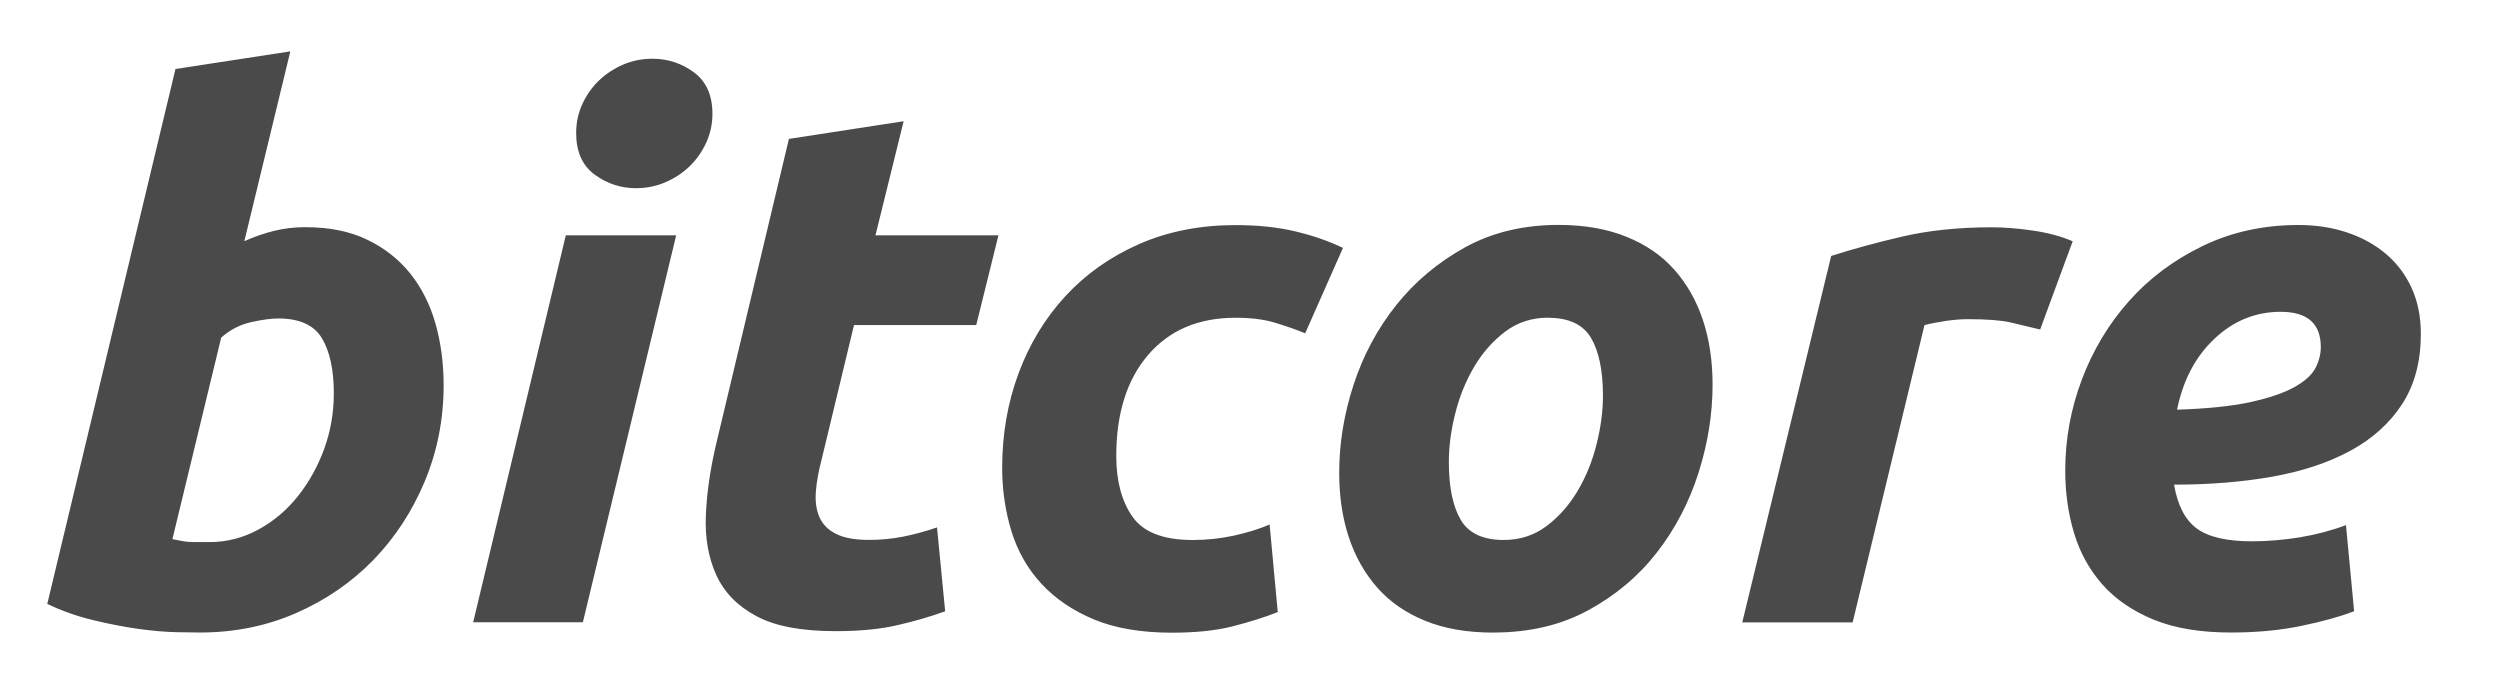
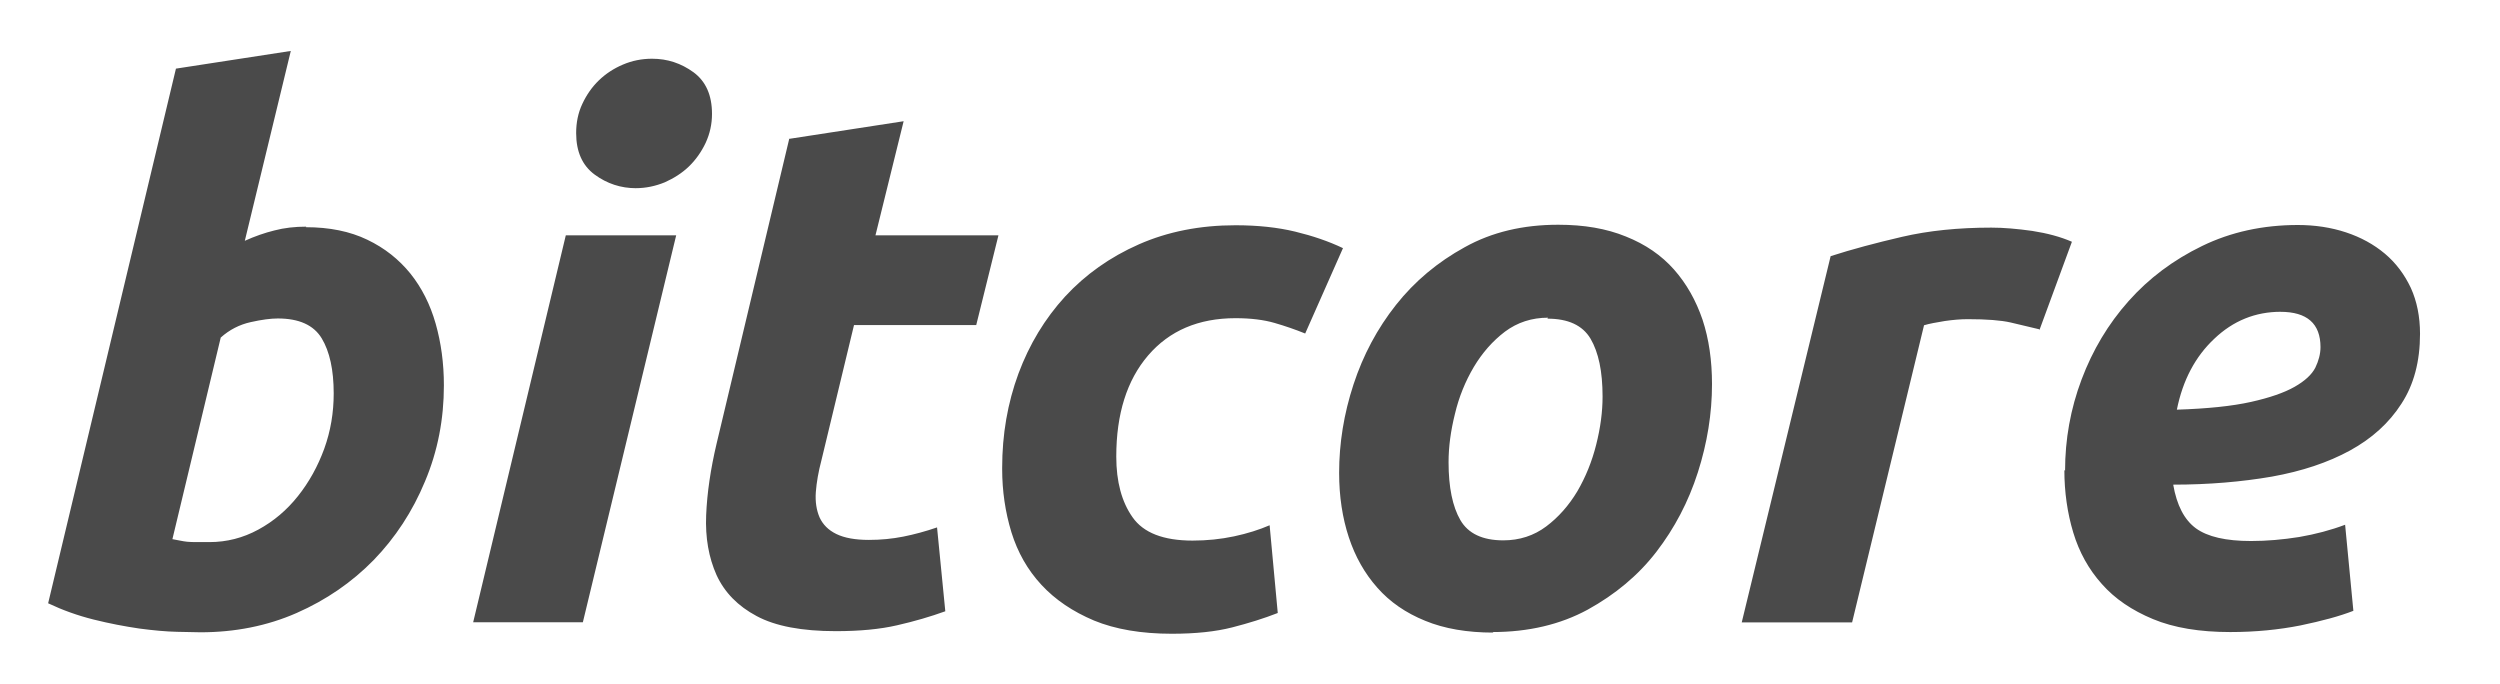
<svg xmlns="http://www.w3.org/2000/svg" width="106" height="29" viewBox="0 0 106 29">
-   <path d="M12.963 9.633c1.006 0 1.875.177 2.608.53.735.354 1.34.833 1.825 1.436.48.6.837 1.31 1.068 2.12.23.81.346 1.683.346 2.62 0 1.434-.268 2.79-.8 4.07-.536 1.28-1.264 2.39-2.185 3.34-.922.944-2.01 1.693-3.267 2.244-1.257.55-2.618.826-4.084.826-.187 0-.517-.004-.988-.014-.47-.01-1.01-.057-1.618-.14-.607-.084-1.25-.21-1.932-.375-.68-.164-1.324-.393-1.932-.684L7.44 2.926l4.87-.748-1.95 8.048c.42-.187.84-.333 1.257-.437.418-.105.87-.158 1.35-.158zM8.88 22.985c.733 0 1.424-.177 2.073-.53.65-.353 1.21-.827 1.68-1.42.472-.592.843-1.263 1.116-2.012.27-.748.405-1.528.405-2.34 0-.997-.167-1.778-.503-2.34-.335-.56-.953-.84-1.853-.84-.293 0-.675.05-1.147.155-.47.104-.895.322-1.272.655L7.31 22.86c.125.02.234.042.33.063.093.02.193.036.297.047.105.01.23.015.377.015h.566zm15.832 3.4h-4.65L23.99 9.978h4.68l-3.958 16.41zM26.974 7.98c-.65 0-1.236-.192-1.76-.577-.523-.385-.785-.972-.785-1.763 0-.436.086-.847.264-1.232.178-.385.414-.717.707-.998.294-.28.634-.505 1.02-.67.39-.167.803-.25 1.243-.25.65 0 1.235.192 1.76.577.522.385.784.972.784 1.762 0 .434-.09.845-.268 1.23-.18.384-.415.72-.708 1s-.633.502-1.02.67c-.388.165-.802.25-1.24.25zm6.47-2.09l4.87-.75-1.194 4.837h5.214l-.942 3.806H36.21l-1.383 5.74c-.126.478-.204.925-.236 1.34-.03.417.024.776.16 1.077.136.302.37.536.707.702.335.166.796.25 1.382.25.502 0 .99-.047 1.46-.14.47-.094.95-.224 1.43-.39l.345 3.556c-.628.228-1.31.426-2.042.593-.732.17-1.6.25-2.606.25-1.445 0-2.566-.21-3.36-.64-.797-.424-1.363-1.006-1.698-1.745-.336-.738-.483-1.585-.44-2.542.04-.956.19-1.964.44-3.025l3.08-12.915zm9.048 13.945c0-1.415.23-2.746.69-3.994.462-1.244 1.12-2.336 1.98-3.272.86-.936 1.9-1.674 3.125-2.215 1.225-.54 2.592-.81 4.1-.81.942 0 1.785.088 2.53.265.742.177 1.417.41 2.025.702l-1.602 3.62c-.42-.17-.854-.32-1.304-.455-.45-.135-1-.203-1.65-.203-1.57 0-2.805.525-3.706 1.576-.9 1.05-1.35 2.48-1.35 4.29 0 1.06.23 1.918.69 2.573.46.656 1.31.984 2.545.984.607 0 1.194-.063 1.76-.187.564-.125 1.067-.28 1.507-.47l.345 3.714c-.586.23-1.23.43-1.93.608-.703.177-1.557.265-2.562.265-1.298 0-2.398-.187-3.298-.56-.9-.376-1.644-.88-2.23-1.514-.587-.635-1.01-1.38-1.273-2.23-.26-.854-.392-1.75-.392-2.684zm20.827 6.987c-1.11 0-2.077-.166-2.89-.5-.82-.332-1.496-.8-2.03-1.403-.534-.606-.937-1.318-1.21-2.14-.27-.82-.407-1.73-.407-2.73 0-1.247.204-2.495.612-3.743.41-1.25 1.01-2.37 1.807-3.37.795-.998 1.77-1.814 2.92-2.45 1.153-.633 2.472-.95 3.96-.95 1.088 0 2.046.166 2.873.5.828.332 1.508.8 2.042 1.403.533.604.936 1.316 1.21 2.138.27.82.407 1.73.407 2.73 0 1.247-.2 2.495-.597 3.743-.398 1.25-.984 2.37-1.76 3.37-.774 1-1.743 1.815-2.905 2.45-1.162.635-2.508.95-4.036.95zm2.32-13.352c-.69 0-1.298.198-1.822.593-.522.395-.962.895-1.318 1.498-.356.606-.623 1.266-.8 1.984-.18.717-.268 1.398-.268 2.043 0 1.06.168 1.877.502 2.45.336.57.943.857 1.822.857.692 0 1.3-.198 1.822-.593.524-.395.964-.894 1.32-1.497.356-.604.623-1.264.8-1.982.18-.716.268-1.397.268-2.042 0-1.06-.168-1.877-.503-2.45-.335-.57-.942-.857-1.822-.857zm20.86.5c-.42-.104-.834-.203-1.242-.297-.408-.093-1.01-.14-1.805-.14-.294 0-.618.026-.974.078-.355.055-.648.11-.88.175l-3.046 12.603h-4.68l3.77-15.536c.9-.29 1.91-.566 3.03-.826 1.12-.26 2.383-.39 3.786-.39.524 0 1.105.047 1.744.14.64.094 1.2.245 1.68.453l-1.38 3.743zm1.067 5.99c0-1.332.234-2.62.705-3.87.472-1.247 1.137-2.354 1.995-3.32.86-.968 1.902-1.748 3.127-2.34 1.225-.594 2.58-.89 4.068-.89.733 0 1.413.104 2.042.312.628.208 1.178.51 1.65.904.47.396.837.88 1.098 1.45.262.573.393 1.223.393 1.95 0 1.165-.262 2.153-.785 2.964-.524.812-1.252 1.472-2.184 1.982-.934.51-2.038.878-3.316 1.107-1.277.226-2.67.34-4.178.34.147.874.466 1.492.958 1.856.493.364 1.273.546 2.34.546.67 0 1.352-.057 2.043-.17.69-.116 1.34-.288 1.947-.516l.346 3.65c-.586.228-1.334.437-2.245.624-.91.188-1.9.28-2.97.28-1.296 0-2.39-.18-3.28-.544-.89-.365-1.613-.858-2.168-1.482-.555-.624-.958-1.352-1.21-2.184-.25-.83-.376-1.715-.376-2.65zm9.14-6.74c-1.068 0-2.005.38-2.81 1.14-.808.76-1.337 1.762-1.588 3.01 1.3-.042 2.345-.15 3.14-.328.796-.176 1.414-.39 1.854-.64.44-.25.733-.52.88-.81.146-.29.22-.582.22-.874 0-.998-.566-1.497-1.697-1.497z" fill="#4A4A4A" fill-rule="evenodd" />
+   <path d="M12.963 9.633c1.006 0 1.875.177 2.608.53.74.354 1.34.833 1.83 1.436.48.6.84 1.31 1.07 2.12.23.81.35 1.68.35 2.62 0 1.43-.26 2.79-.8 4.07-.53 1.28-1.26 2.39-2.18 3.34-.92.94-2.01 1.69-3.26 2.24-1.25.55-2.62.82-4.08.82-.18 0-.51-.01-.99-.02-.47-.01-1.01-.06-1.61-.14-.61-.09-1.25-.21-1.93-.38-.68-.17-1.32-.4-1.93-.69L7.46 2.91l4.87-.75-1.95 8.05c.42-.19.84-.337 1.257-.44.416-.11.87-.16 1.35-.16zM8.88 22.985c.733 0 1.424-.177 2.073-.53.65-.353 1.21-.827 1.68-1.42.472-.592.843-1.263 1.116-2.012.27-.748.4-1.528.4-2.34 0-.997-.17-1.778-.51-2.34-.34-.56-.96-.84-1.86-.84-.3 0-.68.05-1.15.155-.47.104-.9.322-1.27.655L7.31 22.86c.125.02.234.042.33.063.093.02.193.036.297.047.105.01.23.015.377.015h.566zm15.832 3.4h-4.65L23.99 9.978h4.68l-3.958 16.41zM26.974 7.98c-.65 0-1.236-.192-1.76-.577-.523-.385-.785-.972-.785-1.763 0-.436.08-.847.26-1.232s.41-.717.7-.998c.29-.28.63-.505 1.02-.67.39-.167.8-.25 1.24-.25.65 0 1.23.192 1.76.577.52.385.78.972.78 1.762 0 .43-.09.84-.27 1.23-.18.38-.42.72-.71 1s-.64.5-1.02.67c-.39.16-.8.25-1.24.25zm6.47-2.09l4.87-.75-1.194 4.837h5.214l-.942 3.806H36.21l-1.383 5.74c-.126.478-.204.925-.236 1.34-.03.417.03.776.16 1.077.14.302.37.536.71.702.34.166.8.25 1.38.25.51 0 .99-.047 1.46-.14.47-.094.95-.224 1.43-.39l.35 3.556c-.63.228-1.31.426-2.04.593-.73.17-1.6.25-2.6.25-1.44 0-2.56-.21-3.36-.64-.79-.42-1.36-1-1.7-1.74-.33-.74-.48-1.58-.44-2.54.04-.95.19-1.96.44-3.02L33.46 5.9zm9.048 13.945c0-1.415.23-2.746.69-3.994.462-1.24 1.12-2.33 1.98-3.27.86-.93 1.9-1.67 3.125-2.21s2.592-.81 4.1-.81c.942 0 1.785.09 2.53.27.742.18 1.417.41 2.025.7l-1.602 3.62c-.42-.17-.854-.32-1.304-.45-.45-.13-1-.2-1.65-.2-1.57 0-2.805.53-3.706 1.58-.9 1.05-1.35 2.48-1.35 4.29 0 1.06.23 1.92.69 2.57.46.66 1.31.99 2.545.99.607 0 1.194-.06 1.76-.18.564-.12 1.067-.28 1.507-.47l.345 3.72c-.586.23-1.23.43-1.93.61-.703.18-1.557.27-2.562.27-1.298 0-2.398-.19-3.298-.56-.9-.38-1.644-.88-2.23-1.514-.587-.632-1.01-1.38-1.273-2.23-.26-.85-.392-1.75-.392-2.68zm20.827 6.987c-1.11 0-2.08-.166-2.89-.5-.82-.332-1.5-.8-2.03-1.403-.54-.61-.94-1.32-1.21-2.14-.27-.82-.41-1.73-.41-2.73 0-1.25.2-2.5.61-3.75s1.01-2.37 1.8-3.37 1.77-1.82 2.92-2.45c1.15-.64 2.47-.95 3.96-.95 1.09 0 2.04.16 2.87.5.83.33 1.51.8 2.04 1.4.53.6.93 1.31 1.21 2.13.27.82.4 1.73.4 2.73 0 1.24-.2 2.49-.6 3.74-.4 1.25-.99 2.37-1.76 3.37s-1.75 1.81-2.91 2.45c-1.16.63-2.51.95-4.04.95zm2.32-13.352c-.69 0-1.3.198-1.83.593-.52.395-.96.895-1.32 1.498-.36.61-.63 1.27-.8 1.99-.18.72-.27 1.4-.27 2.05 0 1.06.17 1.88.5 2.45.33.57.94.86 1.82.86.69 0 1.3-.2 1.82-.59.52-.39.96-.89 1.32-1.49.35-.6.62-1.26.8-1.98.18-.71.27-1.39.27-2.04 0-1.06-.17-1.87-.51-2.45-.34-.57-.95-.85-1.83-.85zm20.86.5c-.42-.104-.84-.203-1.25-.297-.41-.093-1.01-.14-1.81-.14-.3 0-.62.026-.98.078-.36.06-.65.11-.88.18l-3.05 12.6h-4.68l3.77-15.53c.9-.29 1.91-.56 3.03-.82 1.12-.26 2.38-.39 3.78-.39.52 0 1.1.05 1.74.14.64.1 1.2.25 1.68.46L86.47 14zm1.06 5.99c0-1.332.23-2.62.7-3.87.47-1.247 1.13-2.354 1.99-3.32.86-.968 1.9-1.748 3.12-2.34 1.22-.594 2.58-.89 4.06-.89.73 0 1.41.104 2.04.312.63.208 1.18.51 1.65.904.47.396.83.88 1.1 1.45.26.573.39 1.223.39 1.95 0 1.165-.26 2.153-.79 2.964-.52.812-1.25 1.472-2.18 1.982-.933.51-2.037.878-3.315 1.107-1.277.22-2.67.34-4.18.34.15.87.47 1.49.96 1.85.493.36 1.273.54 2.34.54.67 0 1.35-.06 2.043-.17.69-.12 1.34-.29 1.946-.52l.35 3.65c-.588.23-1.336.43-2.247.62-.91.18-1.9.28-2.97.28-1.3 0-2.39-.18-3.28-.55-.89-.37-1.616-.86-2.17-1.49-.556-.62-.96-1.35-1.21-2.18-.25-.83-.377-1.72-.377-2.65zm9.14-6.74c-1.07 0-2.01.38-2.81 1.14-.81.76-1.34 1.762-1.59 3.01 1.3-.042 2.34-.15 3.14-.328.79-.176 1.41-.39 1.85-.64.44-.25.73-.52.88-.81.14-.29.22-.582.22-.874 0-.998-.57-1.497-1.7-1.497z" fill="#4A4A4A" fill-rule="evenodd" />
</svg>
